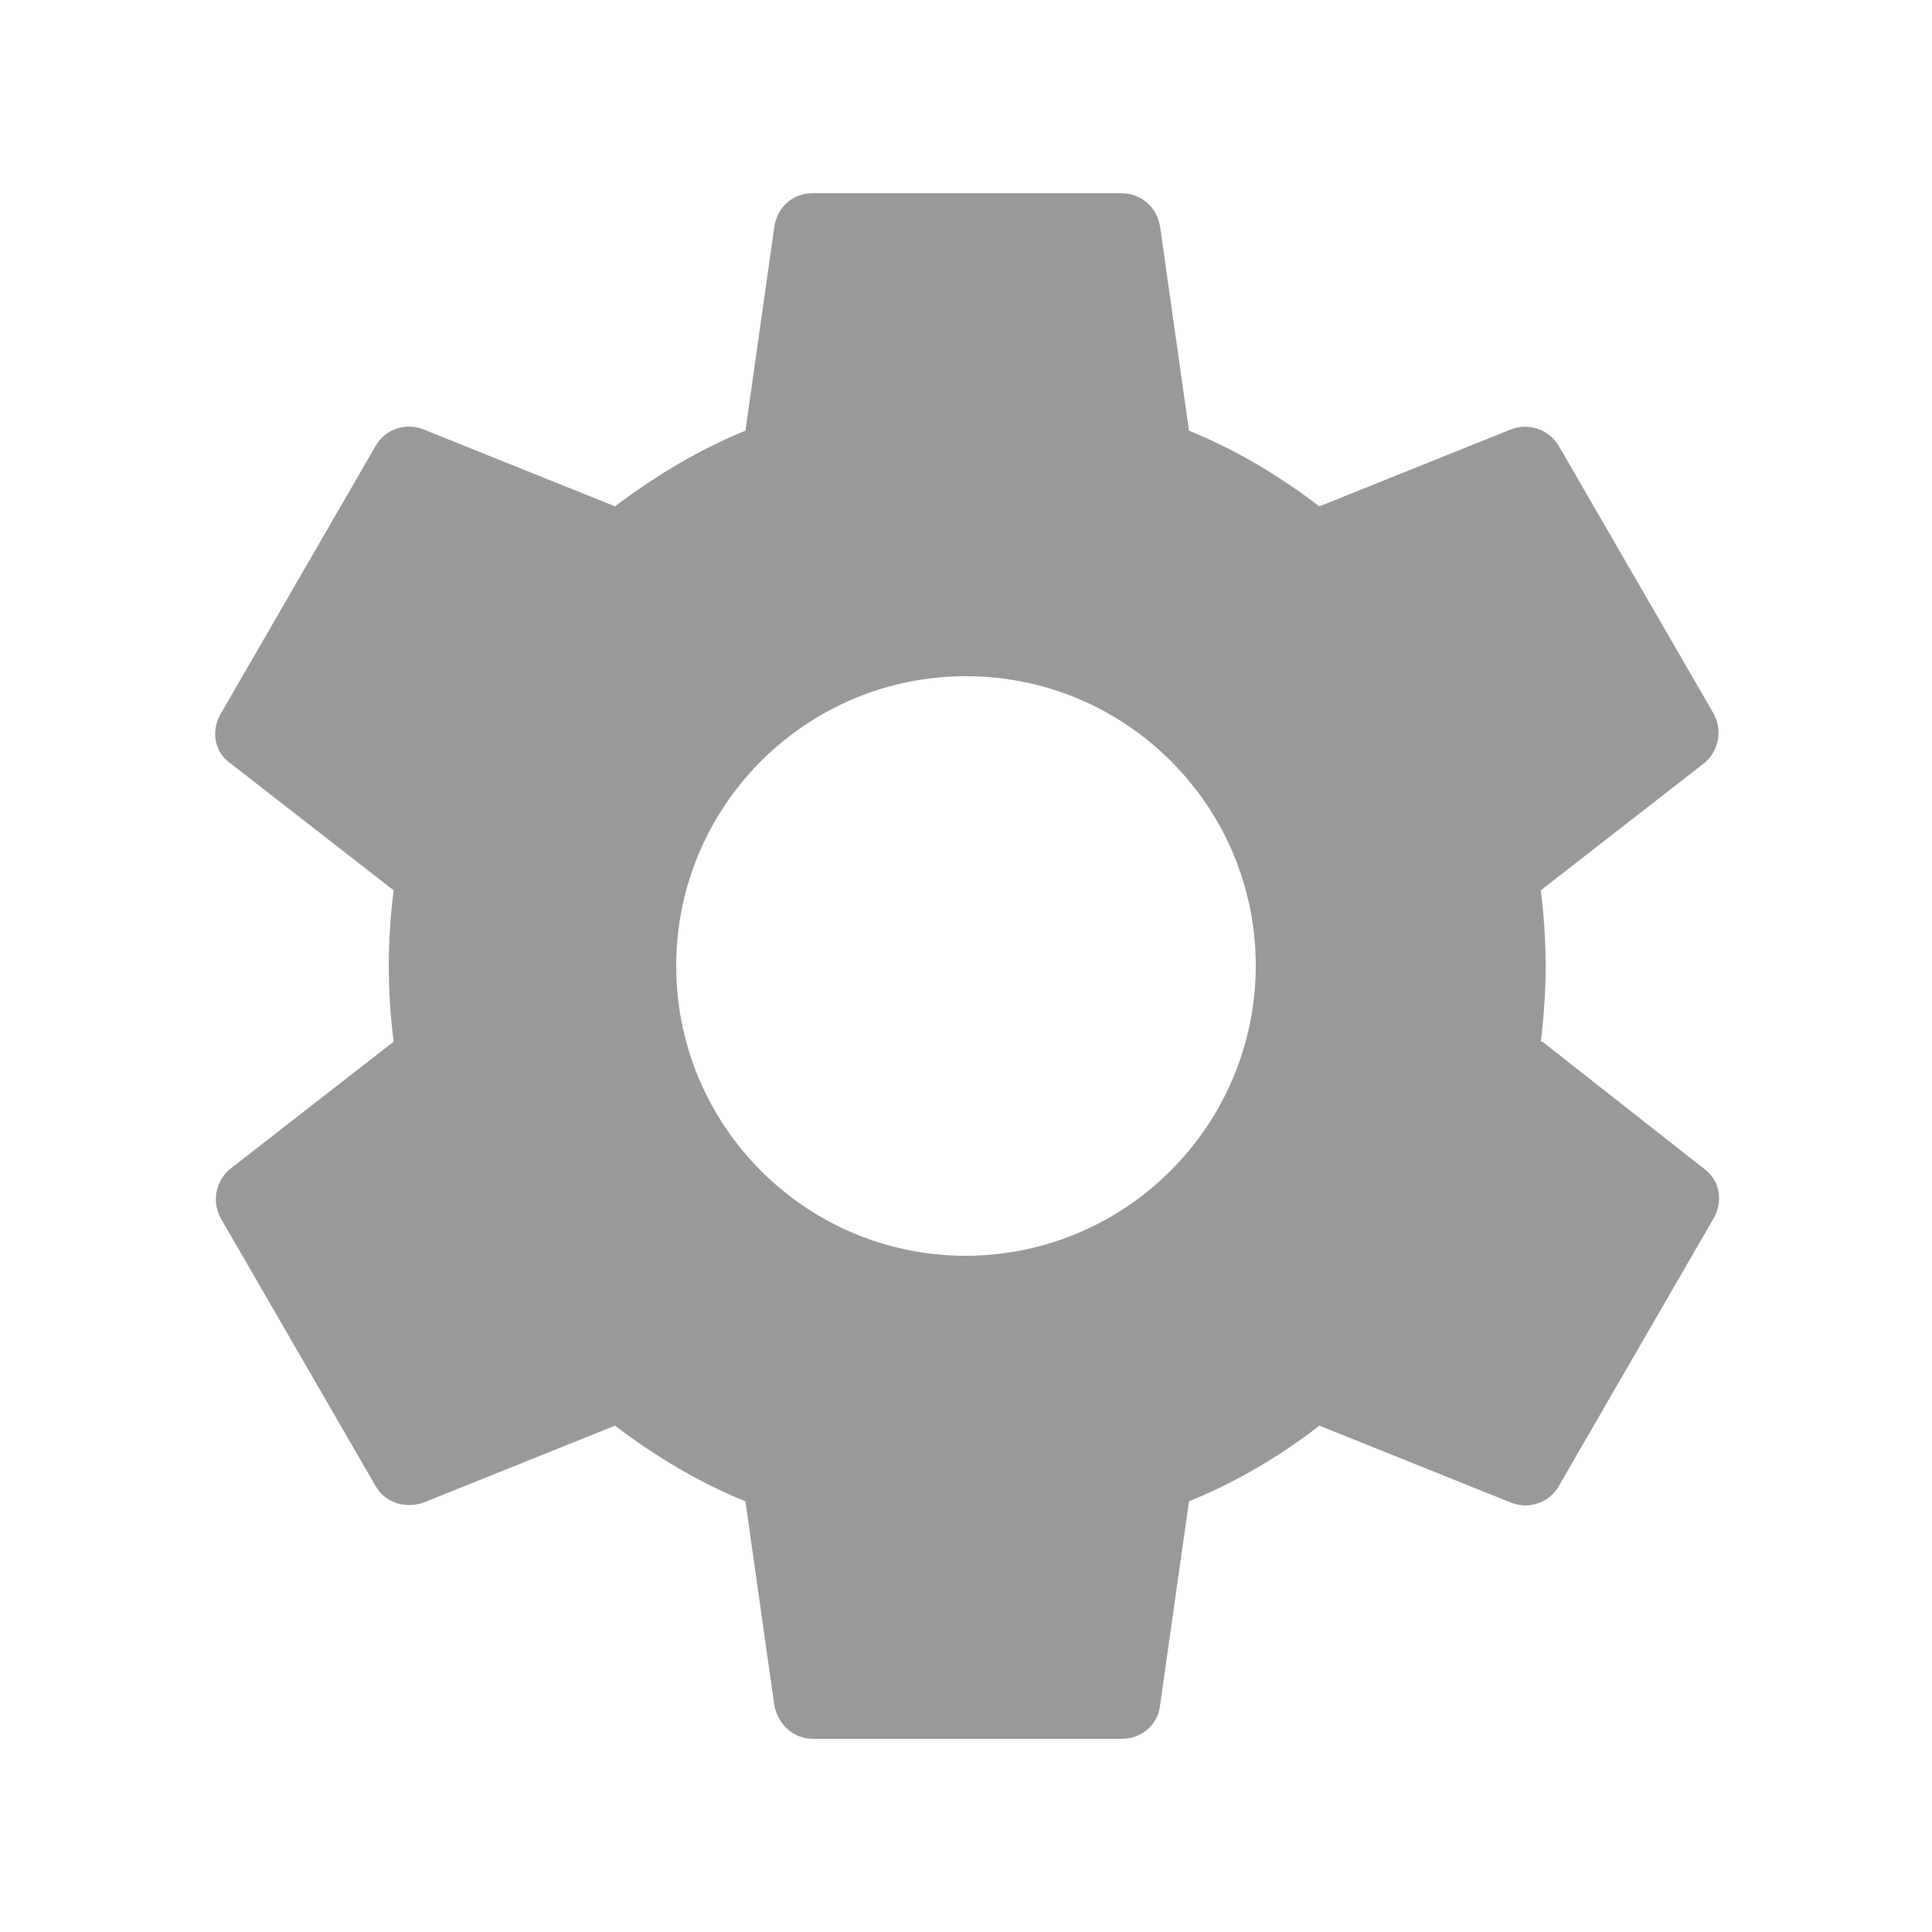
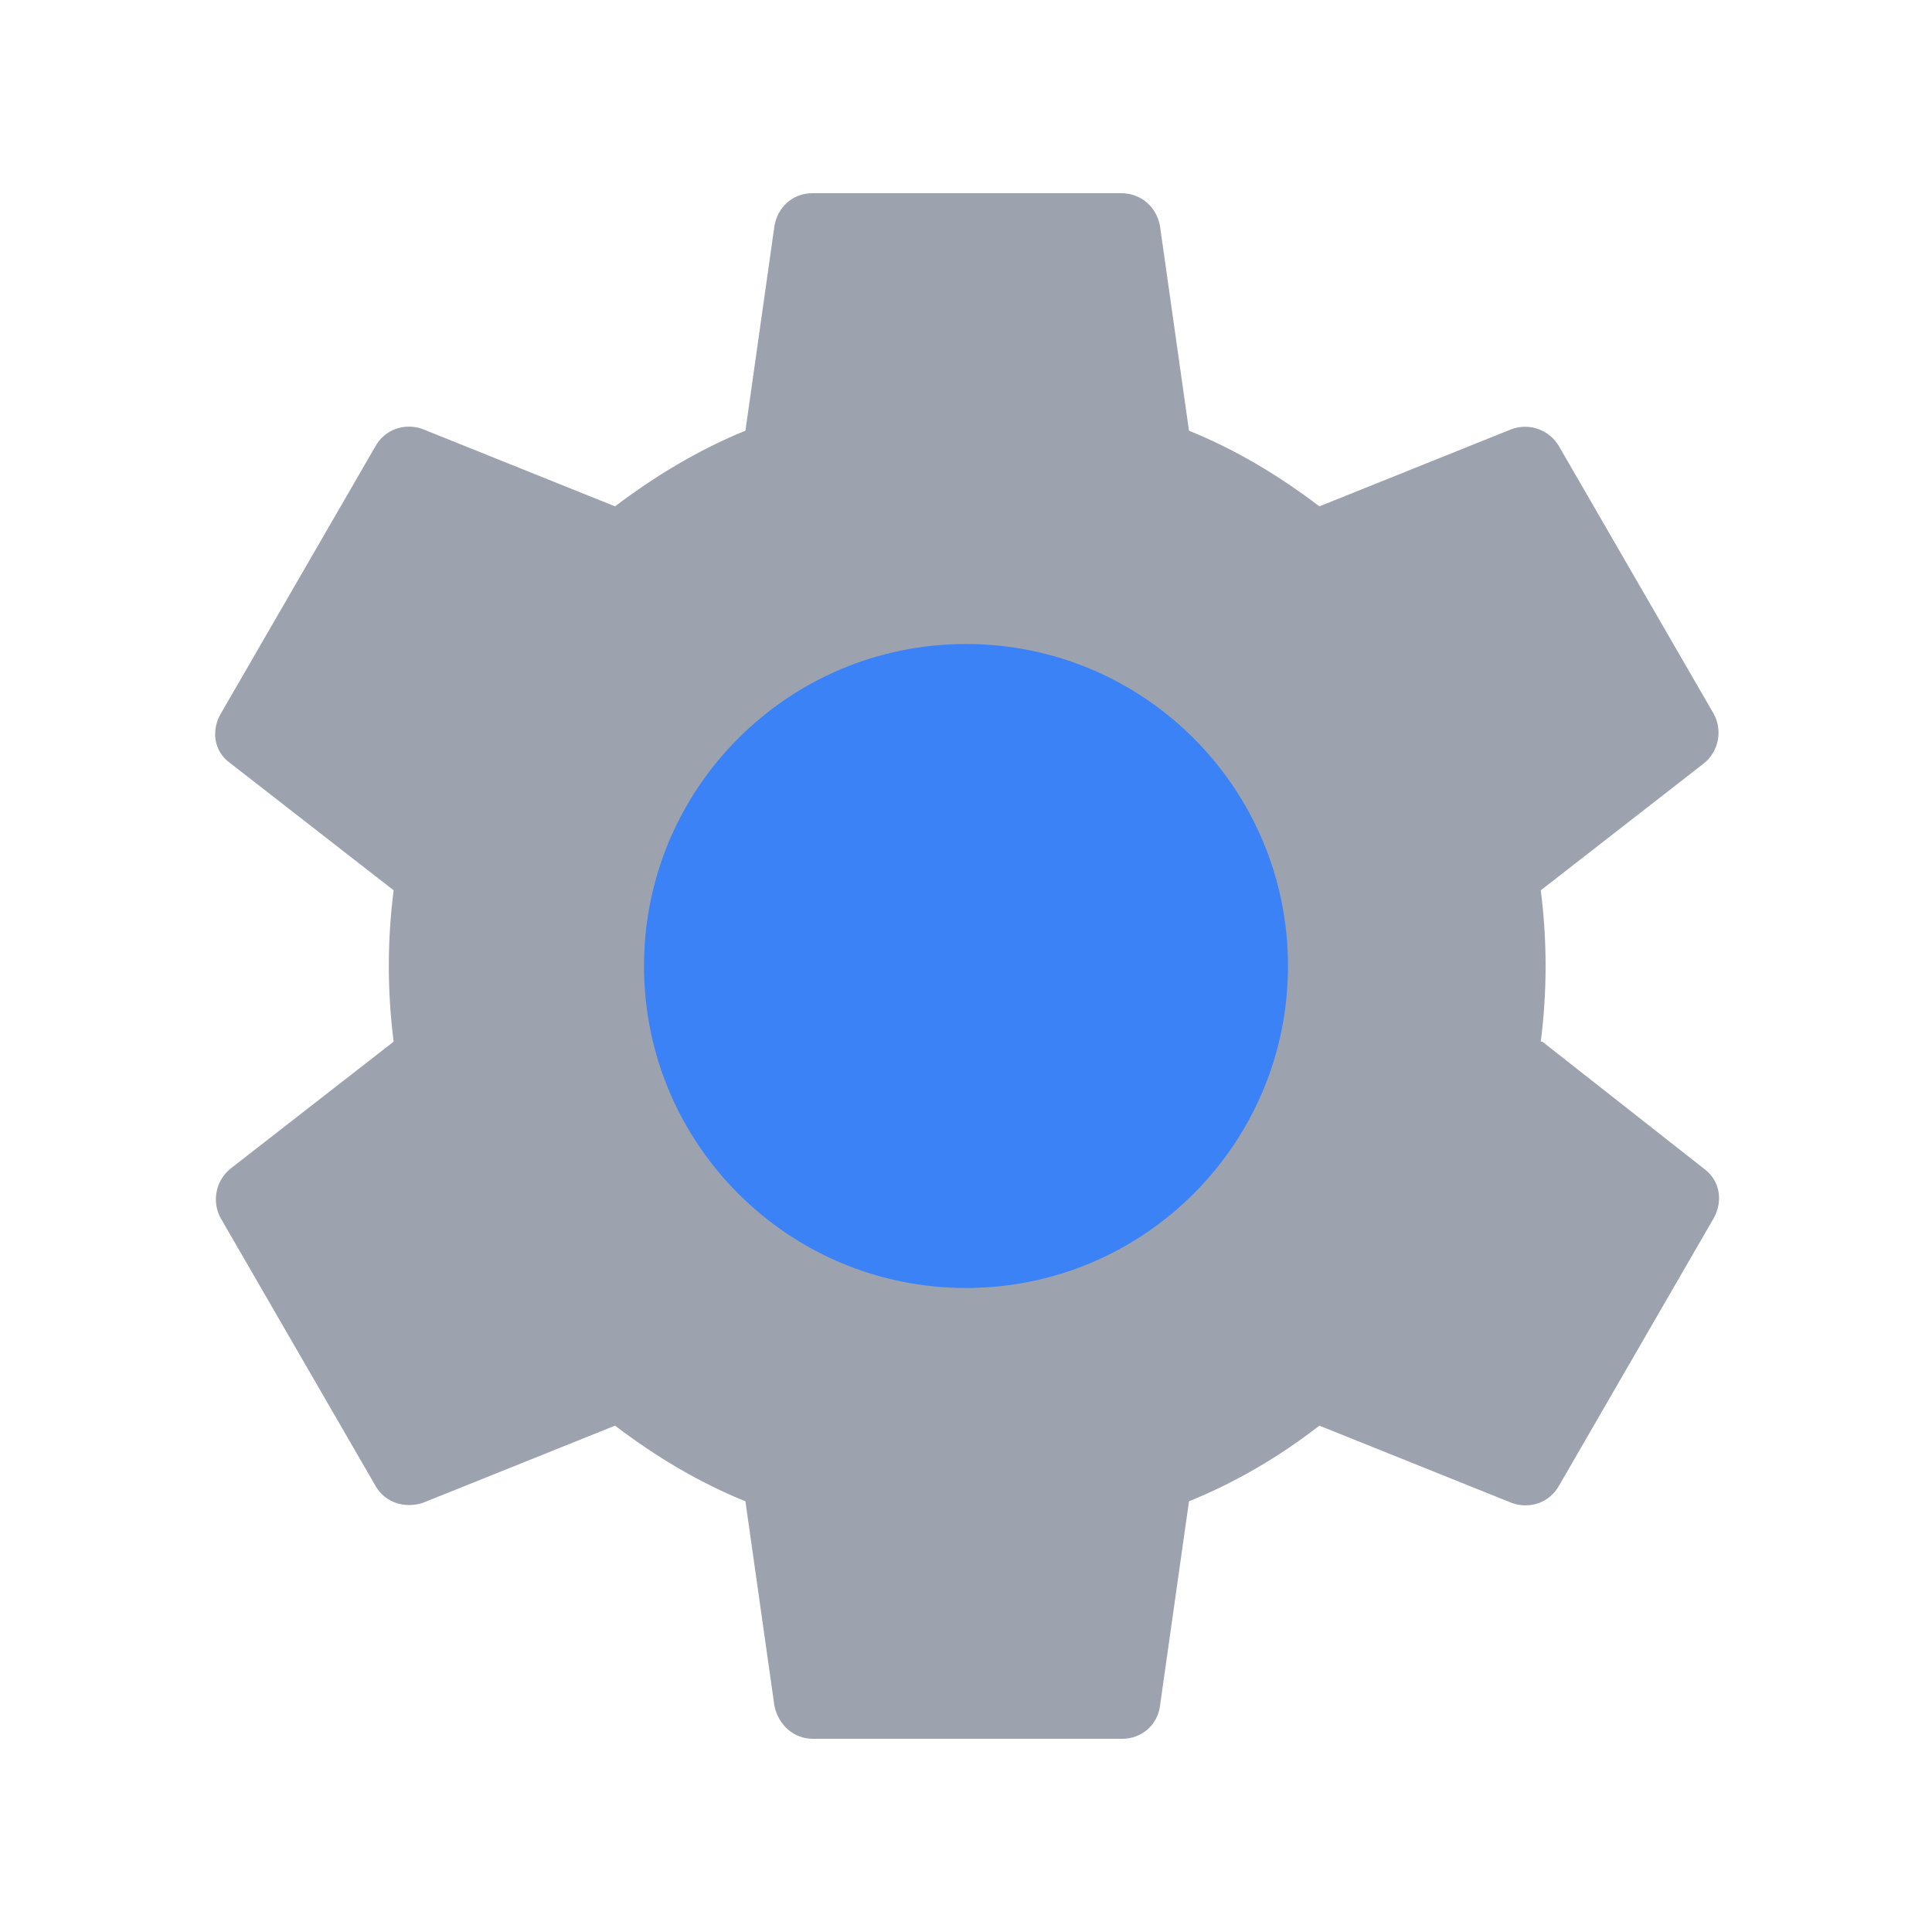
- <svg xmlns="http://www.w3.org/2000/svg" viewBox="0 0 24 24" fill="#999999">
-   <path d="M19.14 12.94c.04-.31.06-.63.06-.94 0-.31-.02-.63-.06-.94l2.03-1.58a.49.49 0 00.12-.61l-1.92-3.32a.488.488 0 00-.59-.22l-2.39.96c-.5-.38-1.03-.7-1.62-.94l-.36-2.54c-.04-.24-.24-.41-.48-.41h-3.84c-.24 0-.43.17-.47.41l-.36 2.54c-.59.24-1.13.57-1.62.94l-2.39-.96c-.22-.08-.47 0-.59.22L2.74 8.87c-.12.21-.08.47.12.61l2.03 1.58c-.04.31-.06.63-.06.94s.02.63.06.94l-2.03 1.58a.49.49 0 00-.12.61l1.92 3.32c.12.22.37.29.59.22l2.39-.96c.5.38 1.03.7 1.62.94l.36 2.54c.05.24.24.41.48.41h3.84c.24 0 .44-.17.47-.41l.36-2.54c.59-.24 1.13-.56 1.62-.94l2.39.96c.22.08.47 0 .59-.22l1.92-3.32c.12-.22.07-.47-.12-.61l-2.01-1.58zM12 15.6A3.6 3.6 0 1115.6 12 3.611 3.611 0 0112 15.6z" />
+ <svg xmlns="http://www.w3.org/2000/svg" viewBox="0 0 24 24">
+   <path d="M19.14 12.94c.04-.31.06-.63.06-.94 0-.31-.02-.63-.06-.94l2.03-1.58a.49.49 0 00.12-.61l-1.92-3.32a.488.488 0 00-.59-.22l-2.39.96c-.5-.38-1.03-.7-1.62-.94l-.36-2.54c-.04-.24-.24-.41-.48-.41h-3.84c-.24 0-.43.17-.47.41l-.36 2.54c-.59.24-1.13.57-1.62.94l-2.39-.96c-.22-.08-.47 0-.59.22L2.74 8.87c-.12.21-.08.47.12.61l2.03 1.58c-.04.31-.06.63-.06.94s.02.63.06.94l-2.03 1.58a.49.49 0 00-.12.61l1.92 3.32c.12.22.37.29.59.22l2.39-.96c.5.38 1.03.7 1.62.94l.36 2.54c.05.24.24.41.48.41h3.84c.24 0 .44-.17.47-.41l.36-2.54c.59-.24 1.13-.56 1.62-.94l2.39.96c.22.08.47 0 .59-.22l1.92-3.32c.12-.22.07-.47-.12-.61l-2.01-1.58z" fill="#9CA3AF" />
+   <circle cx="12" cy="12" r="4" fill="#3B82F6" />
</svg>
